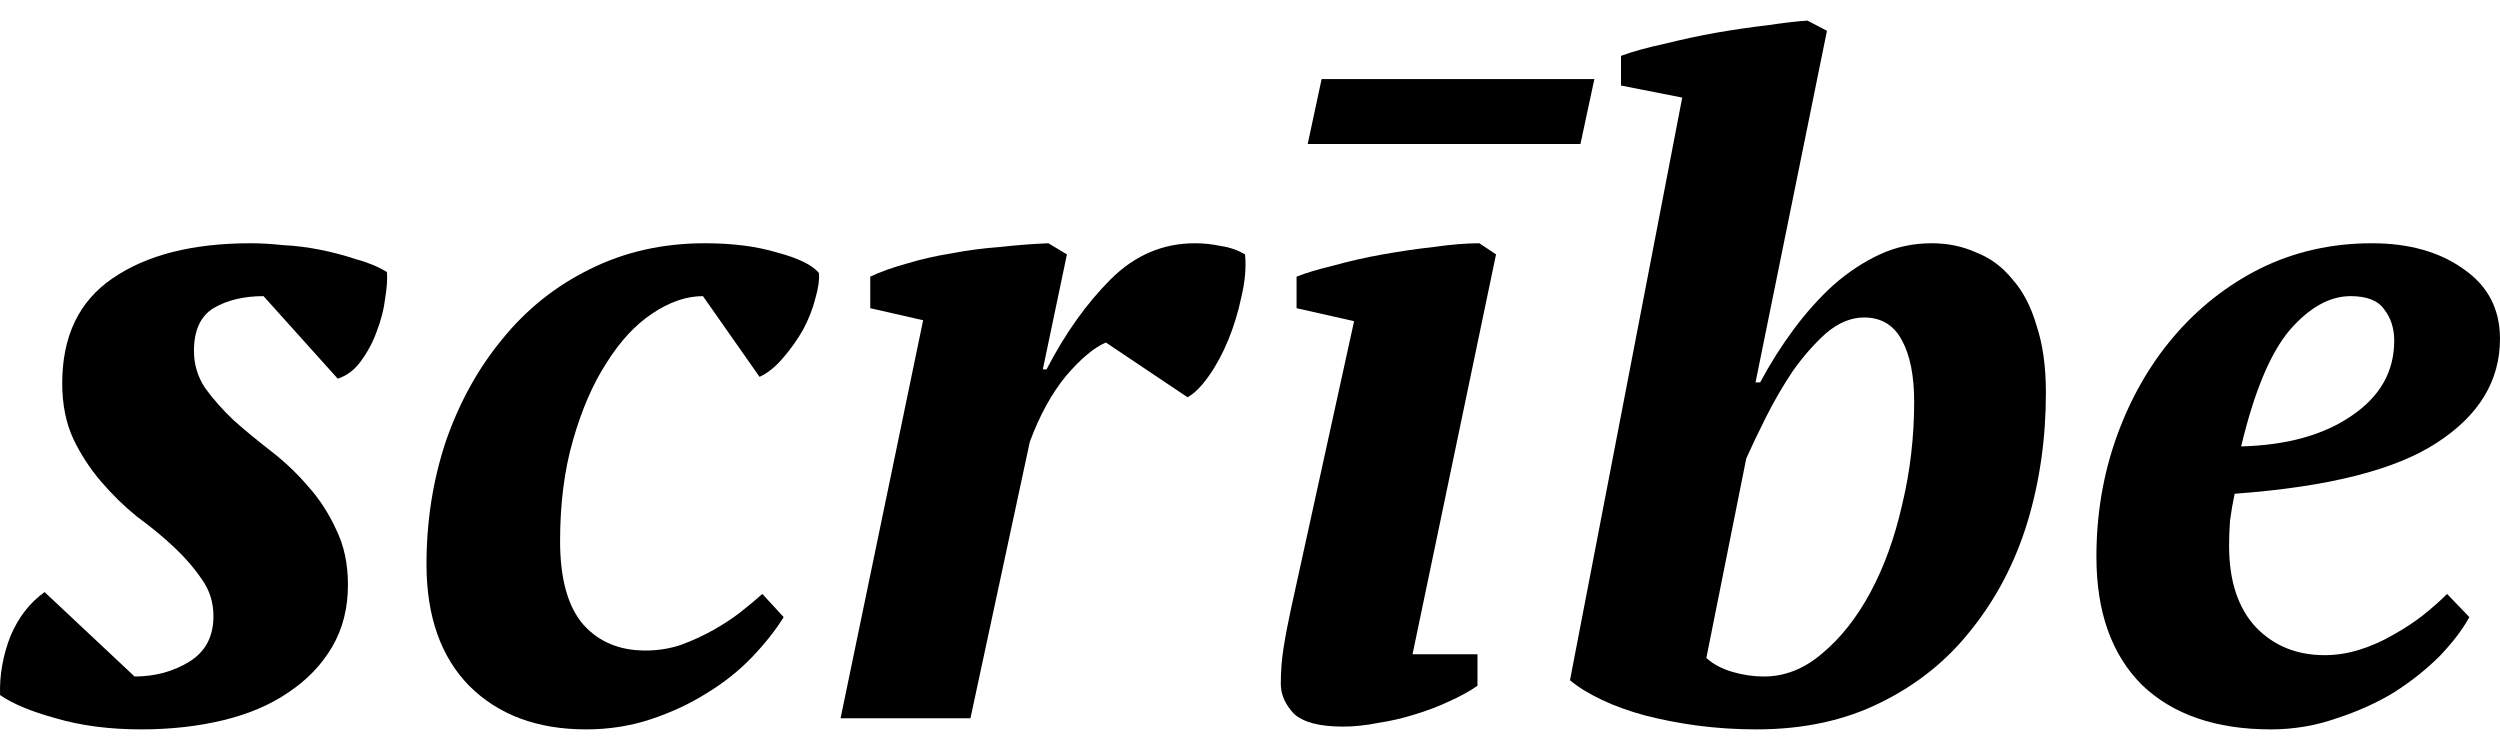
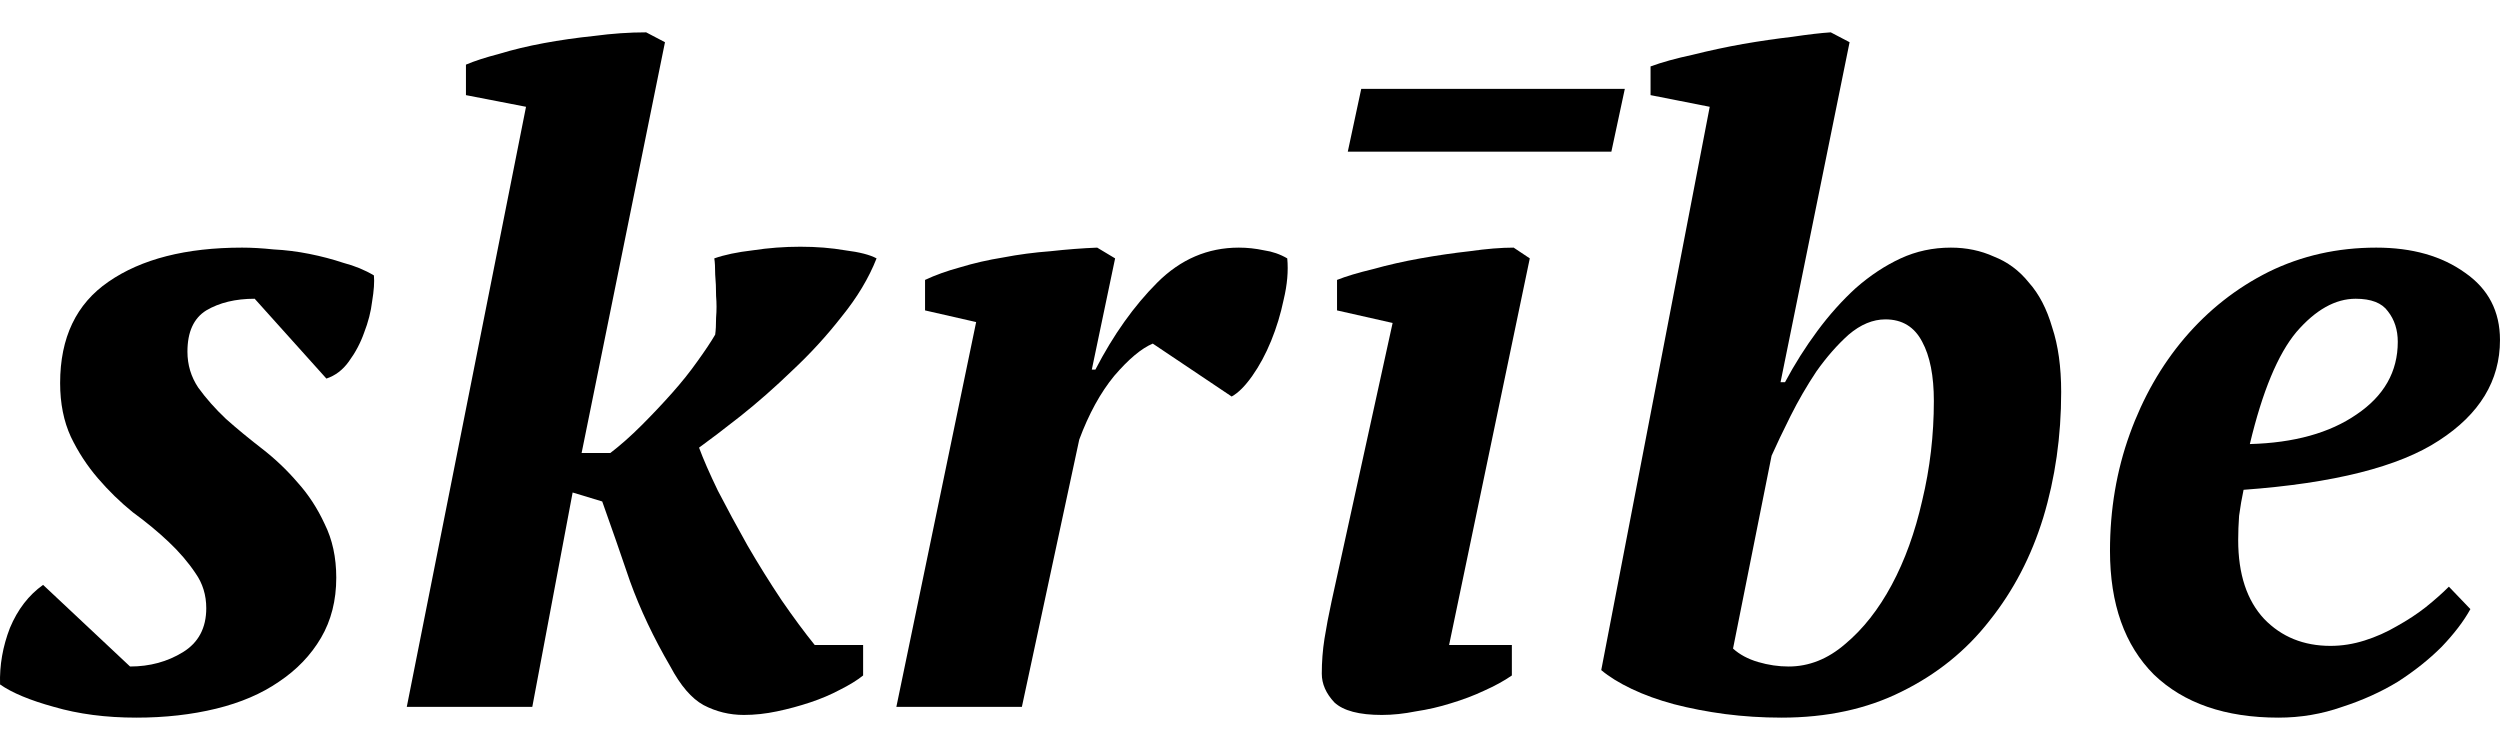
<svg xmlns="http://www.w3.org/2000/svg" id="svg8" version="1.1" viewBox="0 0 52.917 15.875" height="60" width="200">
  <defs id="defs2" />
-   <g transform="translate(-21.9113,-17.21918)" id="layer1">
-     <g id="flowRoot3713" style="font-style:normal;font-weight:normal;font-size:40px;line-height:1.25;font-family:sans-serif;letter-spacing:0px;word-spacing:0px;fill:#000000;fill-opacity:1;stroke:none" transform="matrix(0.4909296,0,0,0.4909296,-18.74472,-28.74759)" aria-label="scrībe">
-       <path id="path3973" style="font-style:italic;font-variant:normal;font-weight:bold;font-stretch:normal;font-family:'PT Serif';-inkscape-font-specification:'PT Serif Bold Italic';letter-spacing:0px" d="m 92.017,120.2 q 0,-0.88 -0.48,-1.56 -0.48,-0.72 -1.2,-1.4 -0.72,-0.68 -1.6,-1.32 -0.84,-0.68 -1.56,-1.52 -0.72,-0.84 -1.2,-1.84 -0.48,-1.04 -0.48,-2.4 0,-3.04 2.16,-4.52 2.2,-1.52 5.96,-1.52 0.64,0 1.4,0.08 0.8,0.04 1.6,0.2 0.8,0.16 1.52,0.4 0.76,0.2 1.36,0.56 0.04,0.44 -0.08,1.16 -0.08,0.68 -0.36,1.4 -0.24,0.68 -0.68,1.28 -0.4,0.56 -1,0.76 l -3.2,-3.56 q -1.28,0 -2.16,0.52 -0.84,0.52 -0.84,1.84 0,0.88 0.48,1.6 0.52,0.72 1.24,1.4 0.72,0.64 1.6,1.32 0.88,0.68 1.6,1.52 0.72,0.8 1.2,1.84 0.52,1.04 0.52,2.4 0,1.52 -0.68,2.68 -0.68,1.16 -1.88,1.96 -1.16,0.8 -2.8,1.2 -1.64,0.4 -3.56,0.4 -2.04,0 -3.68,-0.48 -1.6,-0.44 -2.4,-1 -0.04,-1.28 0.44,-2.52 0.52,-1.24 1.48,-1.92 l 3.88,3.64 q 1.32,0 2.36,-0.64 1.04,-0.64 1.04,-1.96 z" />
-       <path id="path3975" style="font-style:italic;font-variant:normal;font-weight:bold;font-stretch:normal;font-family:'PT Serif';-inkscape-font-specification:'PT Serif Bold Italic';letter-spacing:0px" d="m 116.603,120.24 q -0.52,0.84 -1.36,1.72 -0.84,0.88 -1.96,1.56 -1.08,0.68 -2.4,1.12 -1.32,0.44 -2.8,0.44 -3.16,0 -5.04,-1.88 -1.84,-1.88 -1.84,-5.24 0,-2.8 0.84,-5.32 0.88,-2.52 2.44,-4.4 1.56,-1.92 3.76,-3 2.24,-1.12 4.96,-1.12 1.8,0 3.12,0.4 1.36,0.36 1.8,0.88 0.04,0.44 -0.16,1.12 -0.16,0.64 -0.52,1.32 -0.36,0.64 -0.88,1.24 -0.48,0.56 -1,0.8 l -2.44,-3.48 q -1.08,0 -2.2,0.76 -1.08,0.72 -1.96,2.12 -0.88,1.36 -1.44,3.32 -0.56,1.92 -0.56,4.36 0,2.44 1,3.6 1,1.12 2.68,1.12 0.8,0 1.52,-0.24 0.76,-0.28 1.4,-0.64 0.64,-0.36 1.16,-0.76 0.56,-0.44 0.96,-0.8 z" />
-       <path id="path3977" style="letter-spacing:1px" d="m 130.496,108.4 q -0.76,0.32 -1.72,1.44 -0.92,1.12 -1.56,2.84 l -2.56,11.92 h -5.6 l 3.56,-17.16 -2.28,-0.52 v -1.36 q 0.68,-0.32 1.56,-0.56 0.92,-0.28 1.92,-0.44 1.04,-0.2 2.12,-0.28 1.08,-0.12 2.08,-0.16 l 0.8,0.48 -1.04,4.96 h 0.16 q 1.2,-2.32 2.76,-3.88 1.56,-1.56 3.64,-1.56 0.56,0 1.12,0.12 0.56,0.08 1.04,0.36 0.08,0.84 -0.16,1.84 -0.2,0.96 -0.56,1.84 -0.36,0.88 -0.84,1.56 -0.48,0.68 -0.92,0.92 z" />
-       <path id="path3979" style="letter-spacing:1px" d="m 138.717,106.92 v -1.36 q 0.6,-0.24 1.6,-0.48 1,-0.28 2.12,-0.48 1.12,-0.2 2.2,-0.32 1.12,-0.16 1.96,-0.16 l 0.72,0.48 -3.6,17.24 h 2.8 v 1.36 q -0.52,0.36 -1.24,0.68 -0.68,0.32 -1.48,0.56 -0.76,0.24 -1.56,0.36 -0.8,0.16 -1.52,0.16 -1.52,0 -2.12,-0.56 -0.56,-0.6 -0.56,-1.28 0,-0.8 0.12,-1.56 0.12,-0.76 0.32,-1.68 l 2.72,-12.4 z m 0.48,-7.08 0.6,-2.8 h 11.76 l -0.6,2.8 z" />
-       <path id="path3981" style="font-style:italic;font-variant:normal;font-weight:bold;font-stretch:normal;font-family:'PT Serif';-inkscape-font-specification:'PT Serif Bold Italic';letter-spacing:0px" d="m 155.345,97.84 -2.64,-0.52 v -1.28 q 0.76,-0.28 1.88,-0.52 1.12,-0.28 2.24,-0.48 1.16,-0.2 2.2,-0.32 1.08,-0.16 1.72,-0.2 l 0.84,0.44 -3.08,15.16 h 0.2 q 0.64,-1.2 1.44,-2.28 0.8,-1.08 1.72,-1.92 0.96,-0.84 2,-1.32 1.04,-0.48 2.24,-0.48 1.04,0 1.92,0.4 0.92,0.36 1.56,1.16 0.68,0.76 1.04,2 0.4,1.2 0.4,2.88 0,2.96 -0.8,5.6 -0.8,2.6 -2.4,4.6 -1.56,2 -3.92,3.16 -2.32,1.16 -5.36,1.16 -1.28,0 -2.52,-0.16 -1.2,-0.16 -2.28,-0.44 -1.04,-0.28 -1.88,-0.68 -0.84,-0.4 -1.36,-0.84 z m 7.84,9.48 q -0.84,0 -1.64,0.68 -0.76,0.68 -1.44,1.64 -0.64,0.96 -1.16,2 -0.52,1.04 -0.84,1.76 l -1.72,8.6 q 0.44,0.4 1.12,0.6 0.68,0.2 1.36,0.2 1.36,0 2.52,-1 1.2,-1 2.08,-2.64 0.88,-1.64 1.36,-3.76 0.52,-2.16 0.52,-4.44 0,-1.68 -0.52,-2.64 -0.52,-1 -1.64,-1 z" />
-       <path id="path3983" style="font-style:italic;font-variant:normal;font-weight:bold;font-stretch:normal;font-family:'PT Serif';-inkscape-font-specification:'PT Serif Bold Italic';letter-spacing:0px" d="m 189.283,120.24 q -0.44,0.8 -1.28,1.68 -0.84,0.84 -1.96,1.56 -1.12,0.68 -2.48,1.12 -1.36,0.48 -2.84,0.48 -3.56,0 -5.56,-1.92 -1.96,-1.96 -1.96,-5.52 0,-2.76 0.88,-5.2 0.88,-2.44 2.44,-4.28 1.6,-1.88 3.76,-2.96 2.2,-1.08 4.8,-1.08 2.4,0 3.96,1.12 1.56,1.08 1.56,3 0,2.72 -2.72,4.48 -2.68,1.76 -8.72,2.2 -0.12,0.56 -0.2,1.16 -0.04,0.56 -0.04,1.08 0,2.28 1.16,3.52 1.16,1.2 2.96,1.2 0.76,0 1.52,-0.24 0.76,-0.24 1.44,-0.64 0.72,-0.4 1.28,-0.84 0.6,-0.48 1.04,-0.92 z m -5.12,-13.84 q -1.36,0 -2.64,1.48 -1.24,1.48 -2.08,5 2.96,-0.08 4.76,-1.32 1.84,-1.24 1.84,-3.24 0,-0.8 -0.44,-1.36 -0.4,-0.56 -1.44,-0.56 z" />
+   <g transform="translate(-21.91129,-16.78309)" id="layer1">
+     <g id="flowRoot3713" style="font-style:normal;font-weight:normal;font-size:40px;line-height:1.25;font-family:sans-serif;letter-spacing:0px;word-spacing:0px;fill:#000000;fill-opacity:1;stroke:none" transform="matrix(0.4744243,0,0,0.4746537,-17.37784,-27.39659)" aria-label="skrībe">
+       <path id="path20" style="font-style:italic;font-variant:normal;font-weight:bold;font-stretch:normal;font-family:'PT Serif';-inkscape-font-specification:'PT Serif Bold Italic';letter-spacing:0px" d="m 92.017,120.2 q 0,-0.88 -0.48,-1.56 -0.48,-0.72 -1.2,-1.4 -0.72,-0.68 -1.6,-1.32 -0.84,-0.68 -1.56,-1.52 -0.72,-0.84 -1.2,-1.84 -0.48,-1.04 -0.48,-2.4 0,-3.04 2.16,-4.52 2.2,-1.52 5.96,-1.52 0.64,0 1.4,0.08 0.8,0.04 1.6,0.2 0.8,0.16 1.52,0.4 0.76,0.2 1.36,0.56 0.04,0.44 -0.08,1.16 -0.08,0.68 -0.36,1.4 -0.24,0.68 -0.68,1.28 -0.4,0.56 -1,0.76 l -3.2,-3.56 q -1.28,0 -2.16,0.52 -0.84,0.52 -0.84,1.84 0,0.88 0.48,1.6 0.52,0.72 1.24,1.4 0.72,0.64 1.6,1.32 0.88,0.68 1.6,1.52 0.72,0.8 1.2,1.84 0.52,1.04 0.52,2.4 0,1.52 -0.68,2.68 -0.68,1.16 -1.88,1.96 -1.16,0.8 -2.8,1.2 -1.64,0.4 -3.56,0.4 -2.04,0 -3.68,-0.48 -1.6,-0.44 -2.4,-1 -0.04,-1.28 0.44,-2.52 0.52,-1.24 1.48,-1.92 l 3.88,3.64 q 1.32,0 2.36,-0.64 1.04,-0.64 1.04,-1.96 z" />
+       <path id="path22" style="font-style:italic;font-variant:normal;font-weight:bold;font-stretch:normal;font-family:'PT Serif';-inkscape-font-specification:'PT Serif Bold Italic';letter-spacing:0px" d="m 112.723,122.8 q -1.12,-1.92 -1.8,-3.8 -0.64,-1.88 -1.24,-3.56 l -1.32,-0.4 -1.8,9.56 h -5.6 l 5.32,-26.76 -2.68,-0.52 v -1.36 q 0.56,-0.24 1.48,-0.48 0.92,-0.28 2,-0.48 1.08,-0.2 2.24,-0.32 1.2,-0.16 2.32,-0.16 l 0.84,0.44 -3.72,18.32 h 1.28 q 0.68,-0.52 1.4,-1.24 0.72,-0.72 1.36,-1.44 0.64,-0.72 1.12,-1.4 0.52,-0.72 0.8,-1.2 0.04,-0.28 0.04,-0.76 0.04,-0.48 0,-0.96 0,-0.52 -0.04,-0.96 0,-0.48 -0.04,-0.72 0.68,-0.24 1.72,-0.36 1.04,-0.16 2.12,-0.16 1.08,0 2,0.16 0.96,0.12 1.4,0.36 -0.52,1.32 -1.56,2.6 -1,1.28 -2.2,2.4 -1.16,1.12 -2.32,2.04 -1.12,0.88 -1.84,1.4 0.28,0.76 0.84,1.92 0.6,1.16 1.32,2.44 0.72,1.24 1.52,2.44 0.8,1.16 1.48,2 h 2.16 v 1.36 q -0.4,0.32 -1.04,0.64 -0.6,0.32 -1.32,0.56 -0.72,0.24 -1.48,0.4 -0.76,0.16 -1.48,0.16 -0.96,0 -1.8,-0.44 -0.8,-0.44 -1.48,-1.72 z" />
+       <path id="path24" style="letter-spacing:1px" d="m 134.246,108.4 q -0.76,0.32 -1.72,1.44 -0.92,1.12 -1.56,2.84 l -2.56,11.92 h -5.6 l 3.56,-17.16 -2.28,-0.52 v -1.36 q 0.68,-0.32 1.56,-0.56 0.92,-0.28 1.92,-0.44 1.04,-0.2 2.12,-0.28 1.08,-0.12 2.08,-0.16 l 0.8,0.48 -1.04,4.96 h 0.16 q 1.2,-2.32 2.76,-3.88 1.56,-1.56 3.64,-1.56 0.56,0 1.12,0.12 0.56,0.08 1.04,0.36 0.08,0.84 -0.16,1.84 -0.2,0.96 -0.56,1.84 -0.36,0.88 -0.84,1.56 -0.48,0.68 -0.92,0.92 z" />
+       <path id="path26" style="letter-spacing:1px" d="m 142.467,106.92 v -1.36 q 0.6,-0.24 1.6,-0.48 1,-0.28 2.12,-0.48 1.12,-0.2 2.2,-0.32 1.12,-0.16 1.96,-0.16 l 0.72,0.48 -3.6,17.24 h 2.8 v 1.36 q -0.52,0.36 -1.24,0.68 -0.68,0.32 -1.48,0.56 -0.76,0.24 -1.56,0.36 -0.8,0.16 -1.52,0.16 -1.52,0 -2.12,-0.56 -0.56,-0.6 -0.56,-1.28 0,-0.8 0.12,-1.56 0.12,-0.76 0.32,-1.68 l 2.72,-12.4 z m 0.48,-7.08 0.6,-2.8 h 11.76 l -0.6,2.8 z" />
+       <path id="path28" style="font-style:italic;font-variant:normal;font-weight:bold;font-stretch:normal;font-family:'PT Serif';-inkscape-font-specification:'PT Serif Bold Italic';letter-spacing:0px" d="m 159.095,97.84 -2.64,-0.52 v -1.28 q 0.76,-0.28 1.88,-0.52 1.12,-0.28 2.24,-0.48 1.16,-0.2 2.2,-0.32 1.08,-0.16 1.72,-0.2 l 0.84,0.44 -3.08,15.16 h 0.2 q 0.64,-1.2 1.44,-2.28 0.8,-1.08 1.72,-1.92 0.96,-0.84 2,-1.32 1.04,-0.48 2.24,-0.48 1.04,0 1.92,0.4 0.92,0.36 1.56,1.16 0.68,0.76 1.04,2 0.4,1.2 0.4,2.88 0,2.96 -0.8,5.6 -0.8,2.6 -2.4,4.6 -1.56,2 -3.92,3.16 -2.32,1.16 -5.36,1.16 -1.28,0 -2.52,-0.16 -1.2,-0.16 -2.28,-0.44 -1.04,-0.28 -1.88,-0.68 -0.84,-0.4 -1.36,-0.84 z m 7.84,9.48 q -0.84,0 -1.64,0.68 -0.76,0.68 -1.44,1.64 -0.64,0.96 -1.16,2 -0.52,1.04 -0.84,1.76 l -1.72,8.6 q 0.44,0.4 1.12,0.6 0.68,0.2 1.36,0.2 1.36,0 2.52,-1 1.2,-1 2.08,-2.64 0.88,-1.64 1.36,-3.76 0.52,-2.16 0.52,-4.44 0,-1.68 -0.52,-2.64 -0.52,-1 -1.64,-1 z" />
+       <path id="path30" style="font-style:italic;font-variant:normal;font-weight:bold;font-stretch:normal;font-family:'PT Serif';-inkscape-font-specification:'PT Serif Bold Italic';letter-spacing:0px" d="m 193.033,120.24 q -0.44,0.8 -1.28,1.68 -0.84,0.84 -1.96,1.56 -1.12,0.68 -2.48,1.12 -1.36,0.48 -2.84,0.48 -3.56,0 -5.56,-1.92 -1.96,-1.96 -1.96,-5.52 0,-2.76 0.88,-5.2 0.88,-2.44 2.44,-4.28 1.6,-1.88 3.76,-2.96 2.2,-1.08 4.8,-1.08 2.4,0 3.96,1.12 1.56,1.08 1.56,3 0,2.72 -2.72,4.48 -2.68,1.76 -8.72,2.2 -0.12,0.56 -0.2,1.16 -0.04,0.56 -0.04,1.08 0,2.28 1.16,3.52 1.16,1.2 2.96,1.2 0.76,0 1.52,-0.24 0.76,-0.24 1.44,-0.64 0.72,-0.4 1.28,-0.84 0.6,-0.48 1.04,-0.92 z m -5.12,-13.84 q -1.36,0 -2.64,1.48 -1.24,1.48 -2.08,5 2.96,-0.08 4.76,-1.32 1.84,-1.24 1.84,-3.24 0,-0.8 -0.44,-1.36 -0.4,-0.56 -1.44,-0.56 z" />
    </g>
  </g>
</svg>
